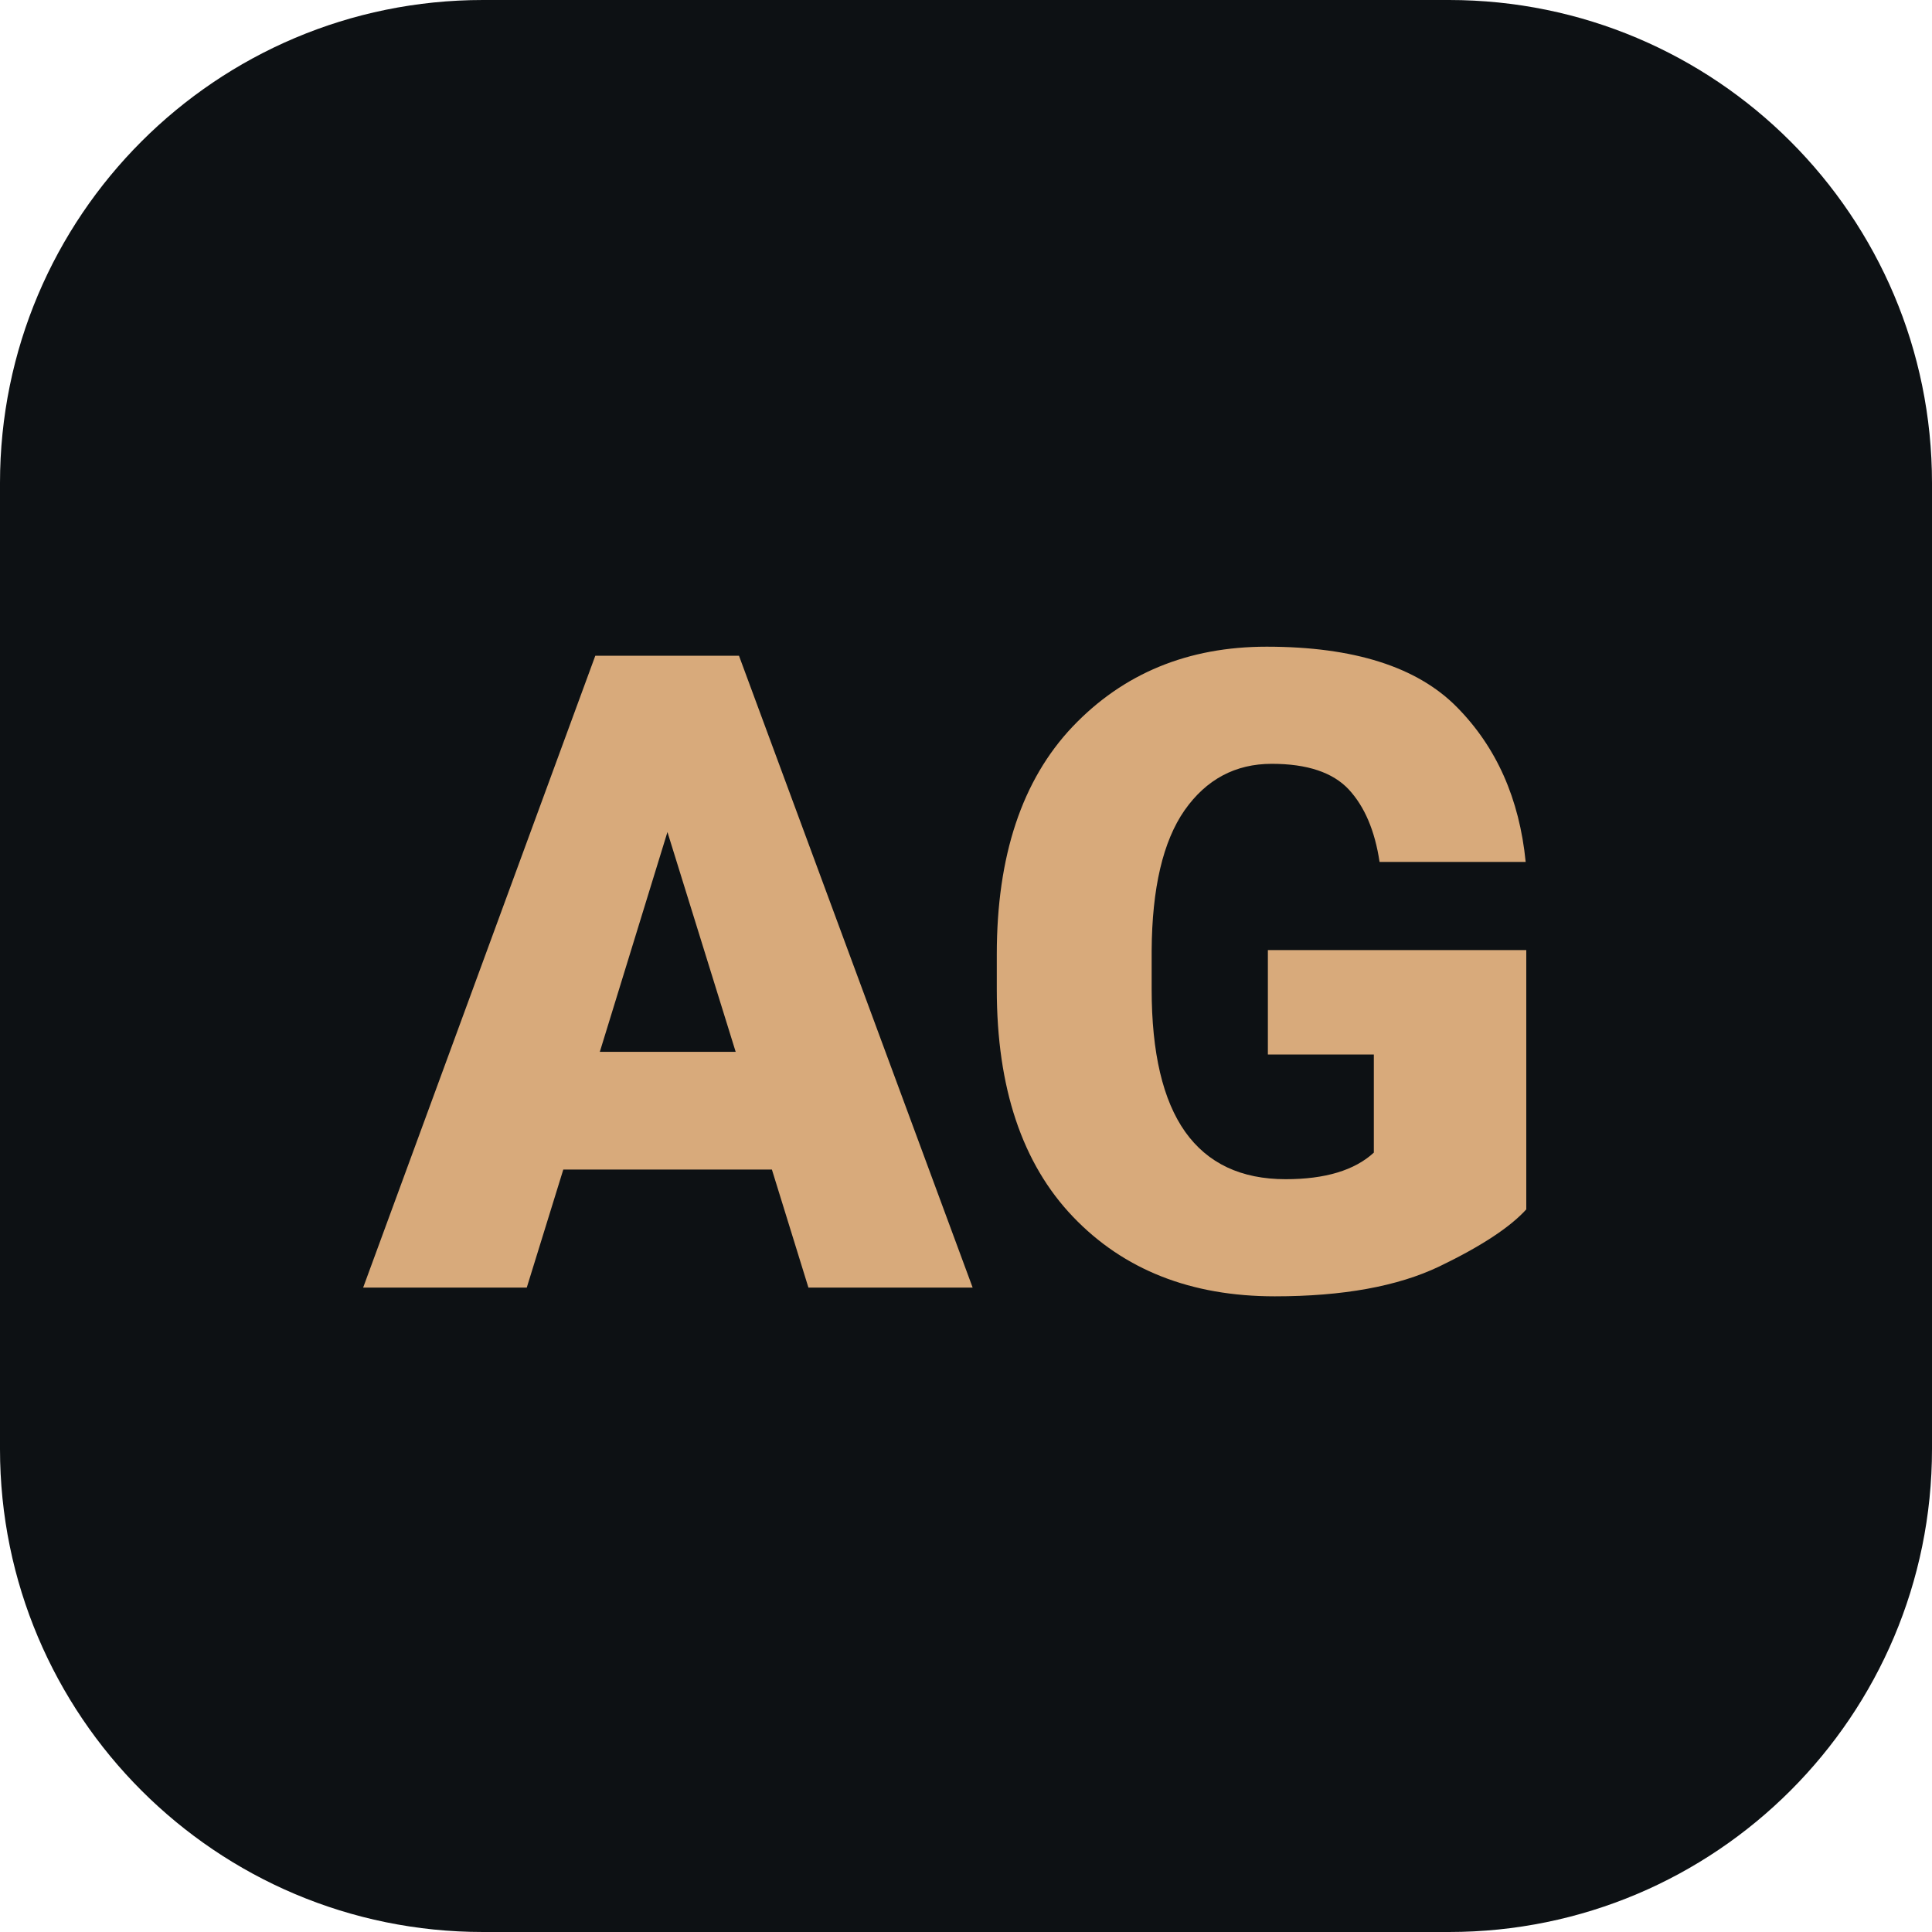
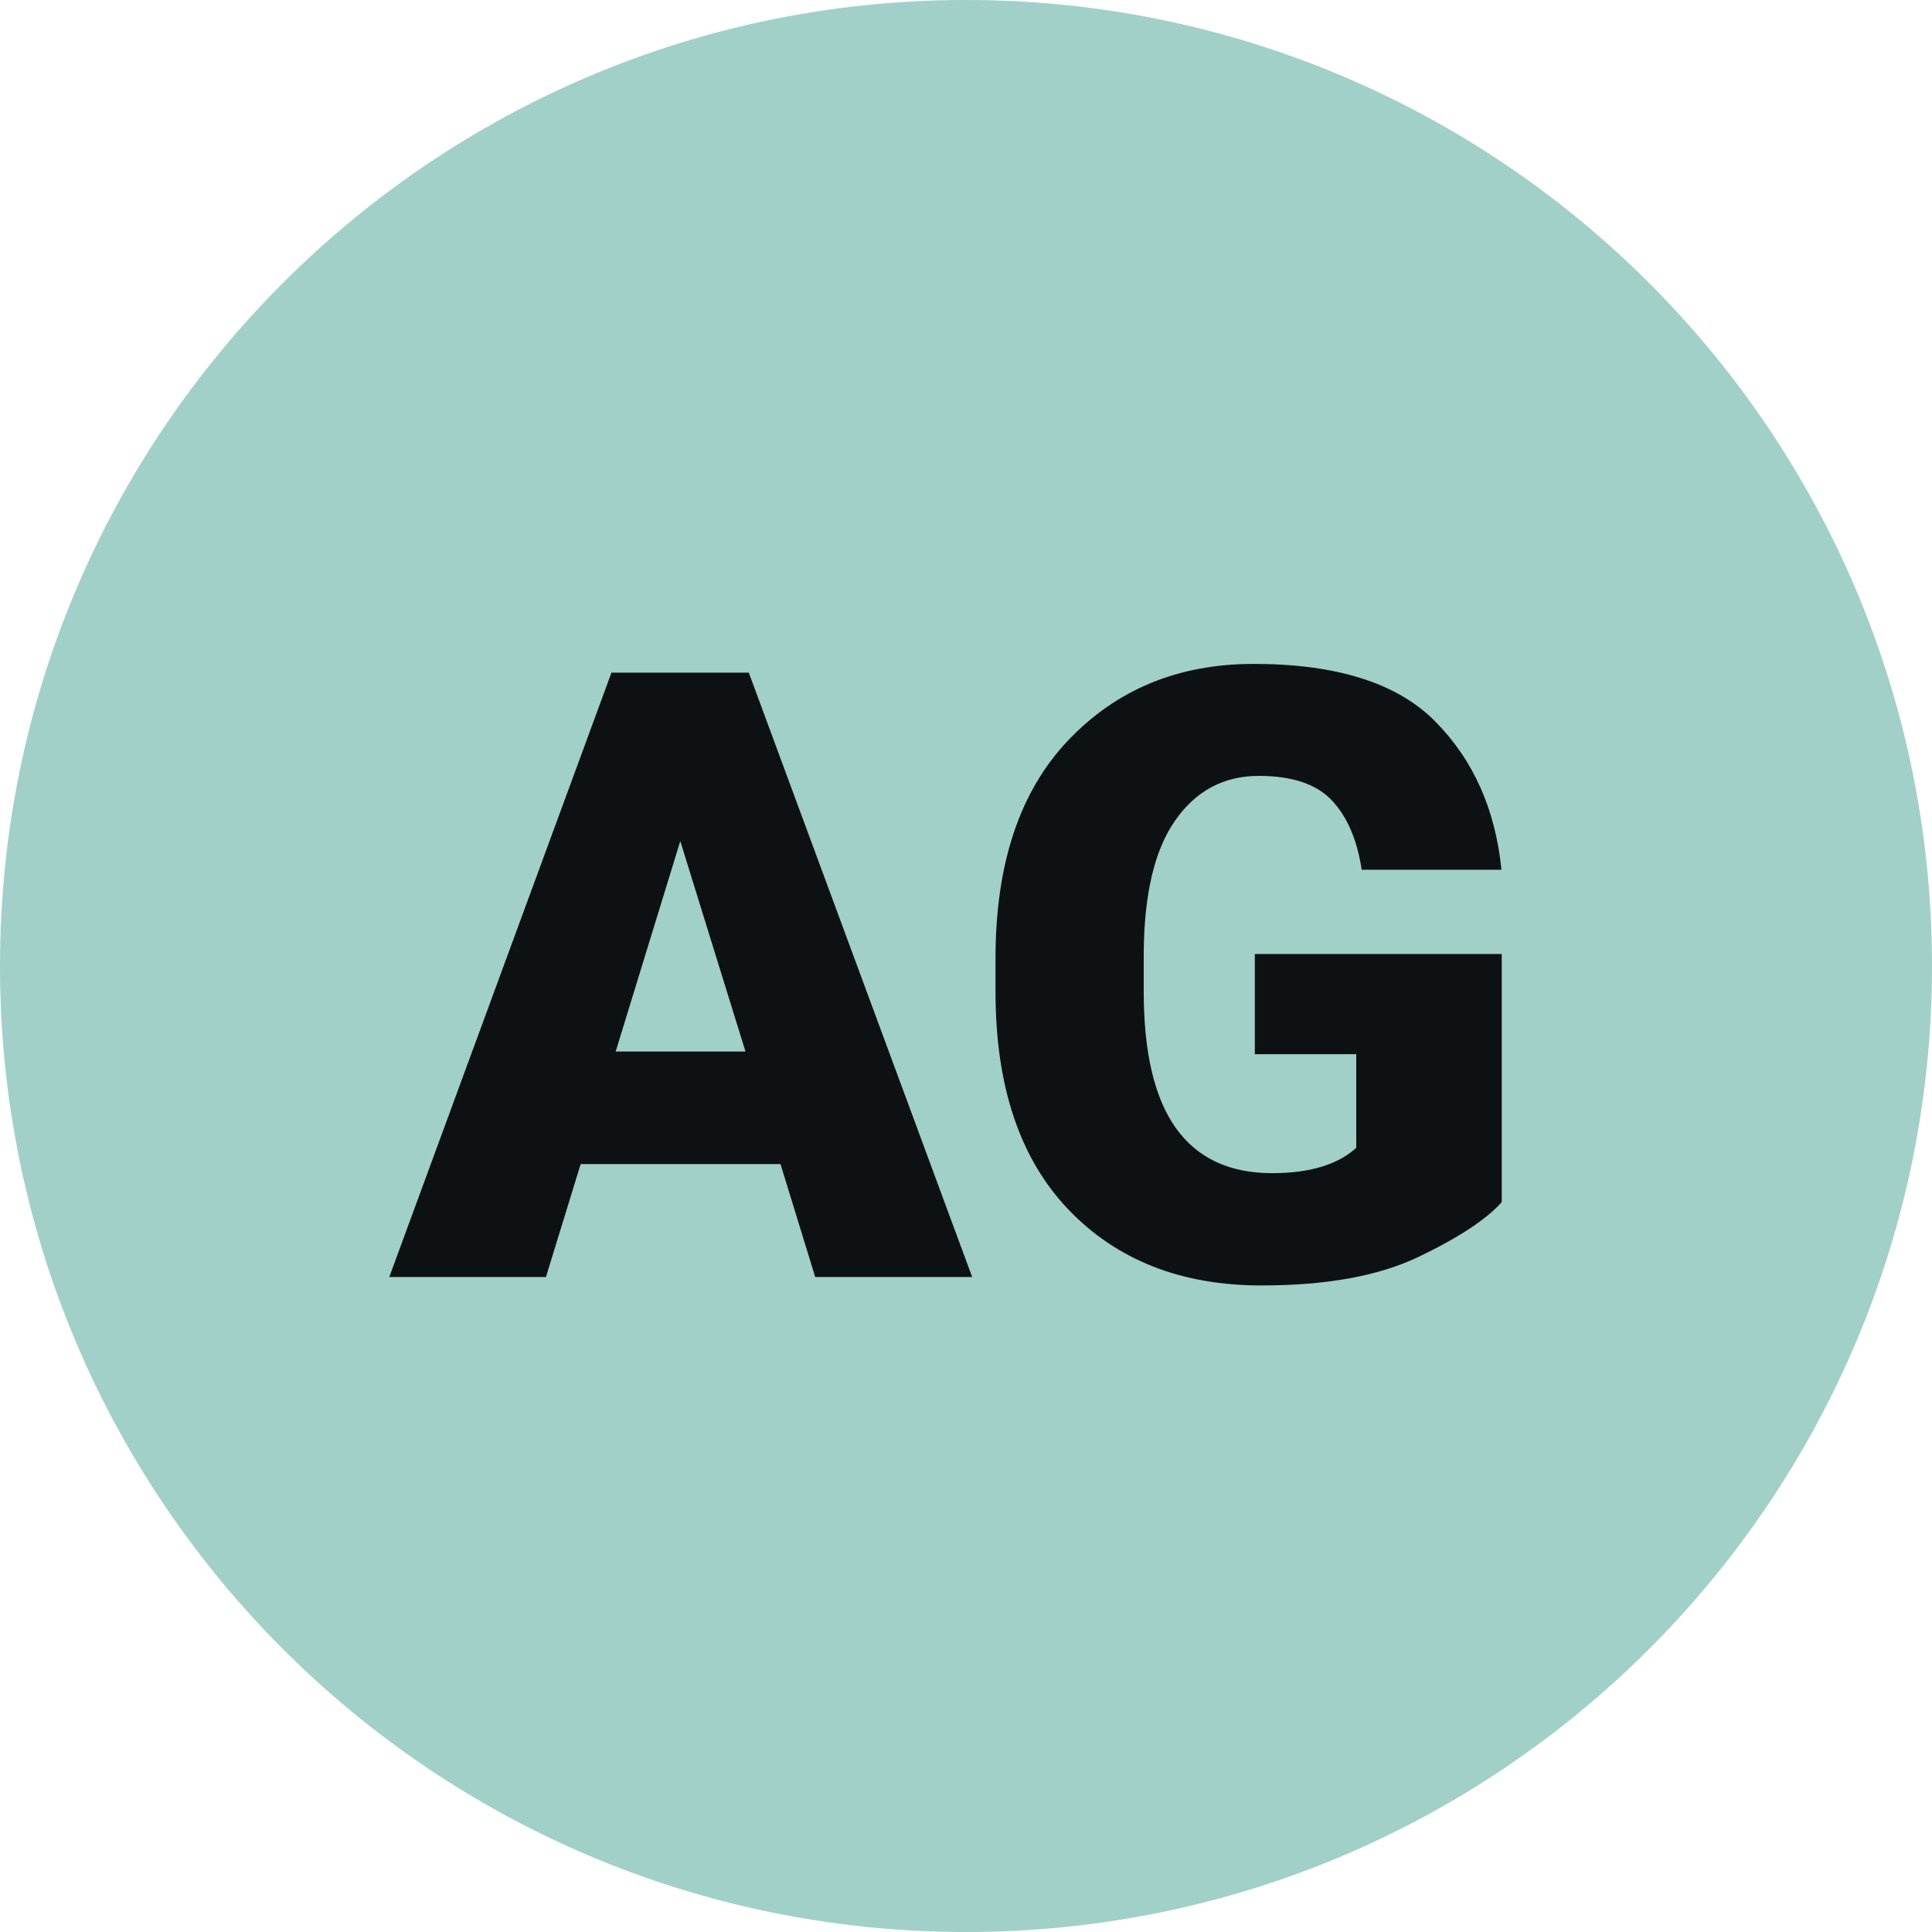
<svg xmlns="http://www.w3.org/2000/svg" viewBox="0 0 100 100">
-   <rect width="100" height="100" rx="25" fill="#0d1114" />
-   <text x="50%" y="54%" dominant-baseline="middle" text-anchor="middle" font-family="-apple-system, BlinkMacSystemFont, 'Segoe UI', Roboto, Helvetica, Arial, sans-serif" font-size="46" font-weight="800" fill="#d8aa7b">AG</text>
+   <circle cx="50" cy="50" r="50" fill="#a1d0c8" />
+   <text x="50%" y="54%" dominant-baseline="middle" text-anchor="middle" font-family="-apple-system, BlinkMacSystemFont, 'Segoe UI', Roboto, Helvetica, Arial, sans-serif" font-size="44" font-weight="800" fill="#0d1114">AG</text>
</svg>
